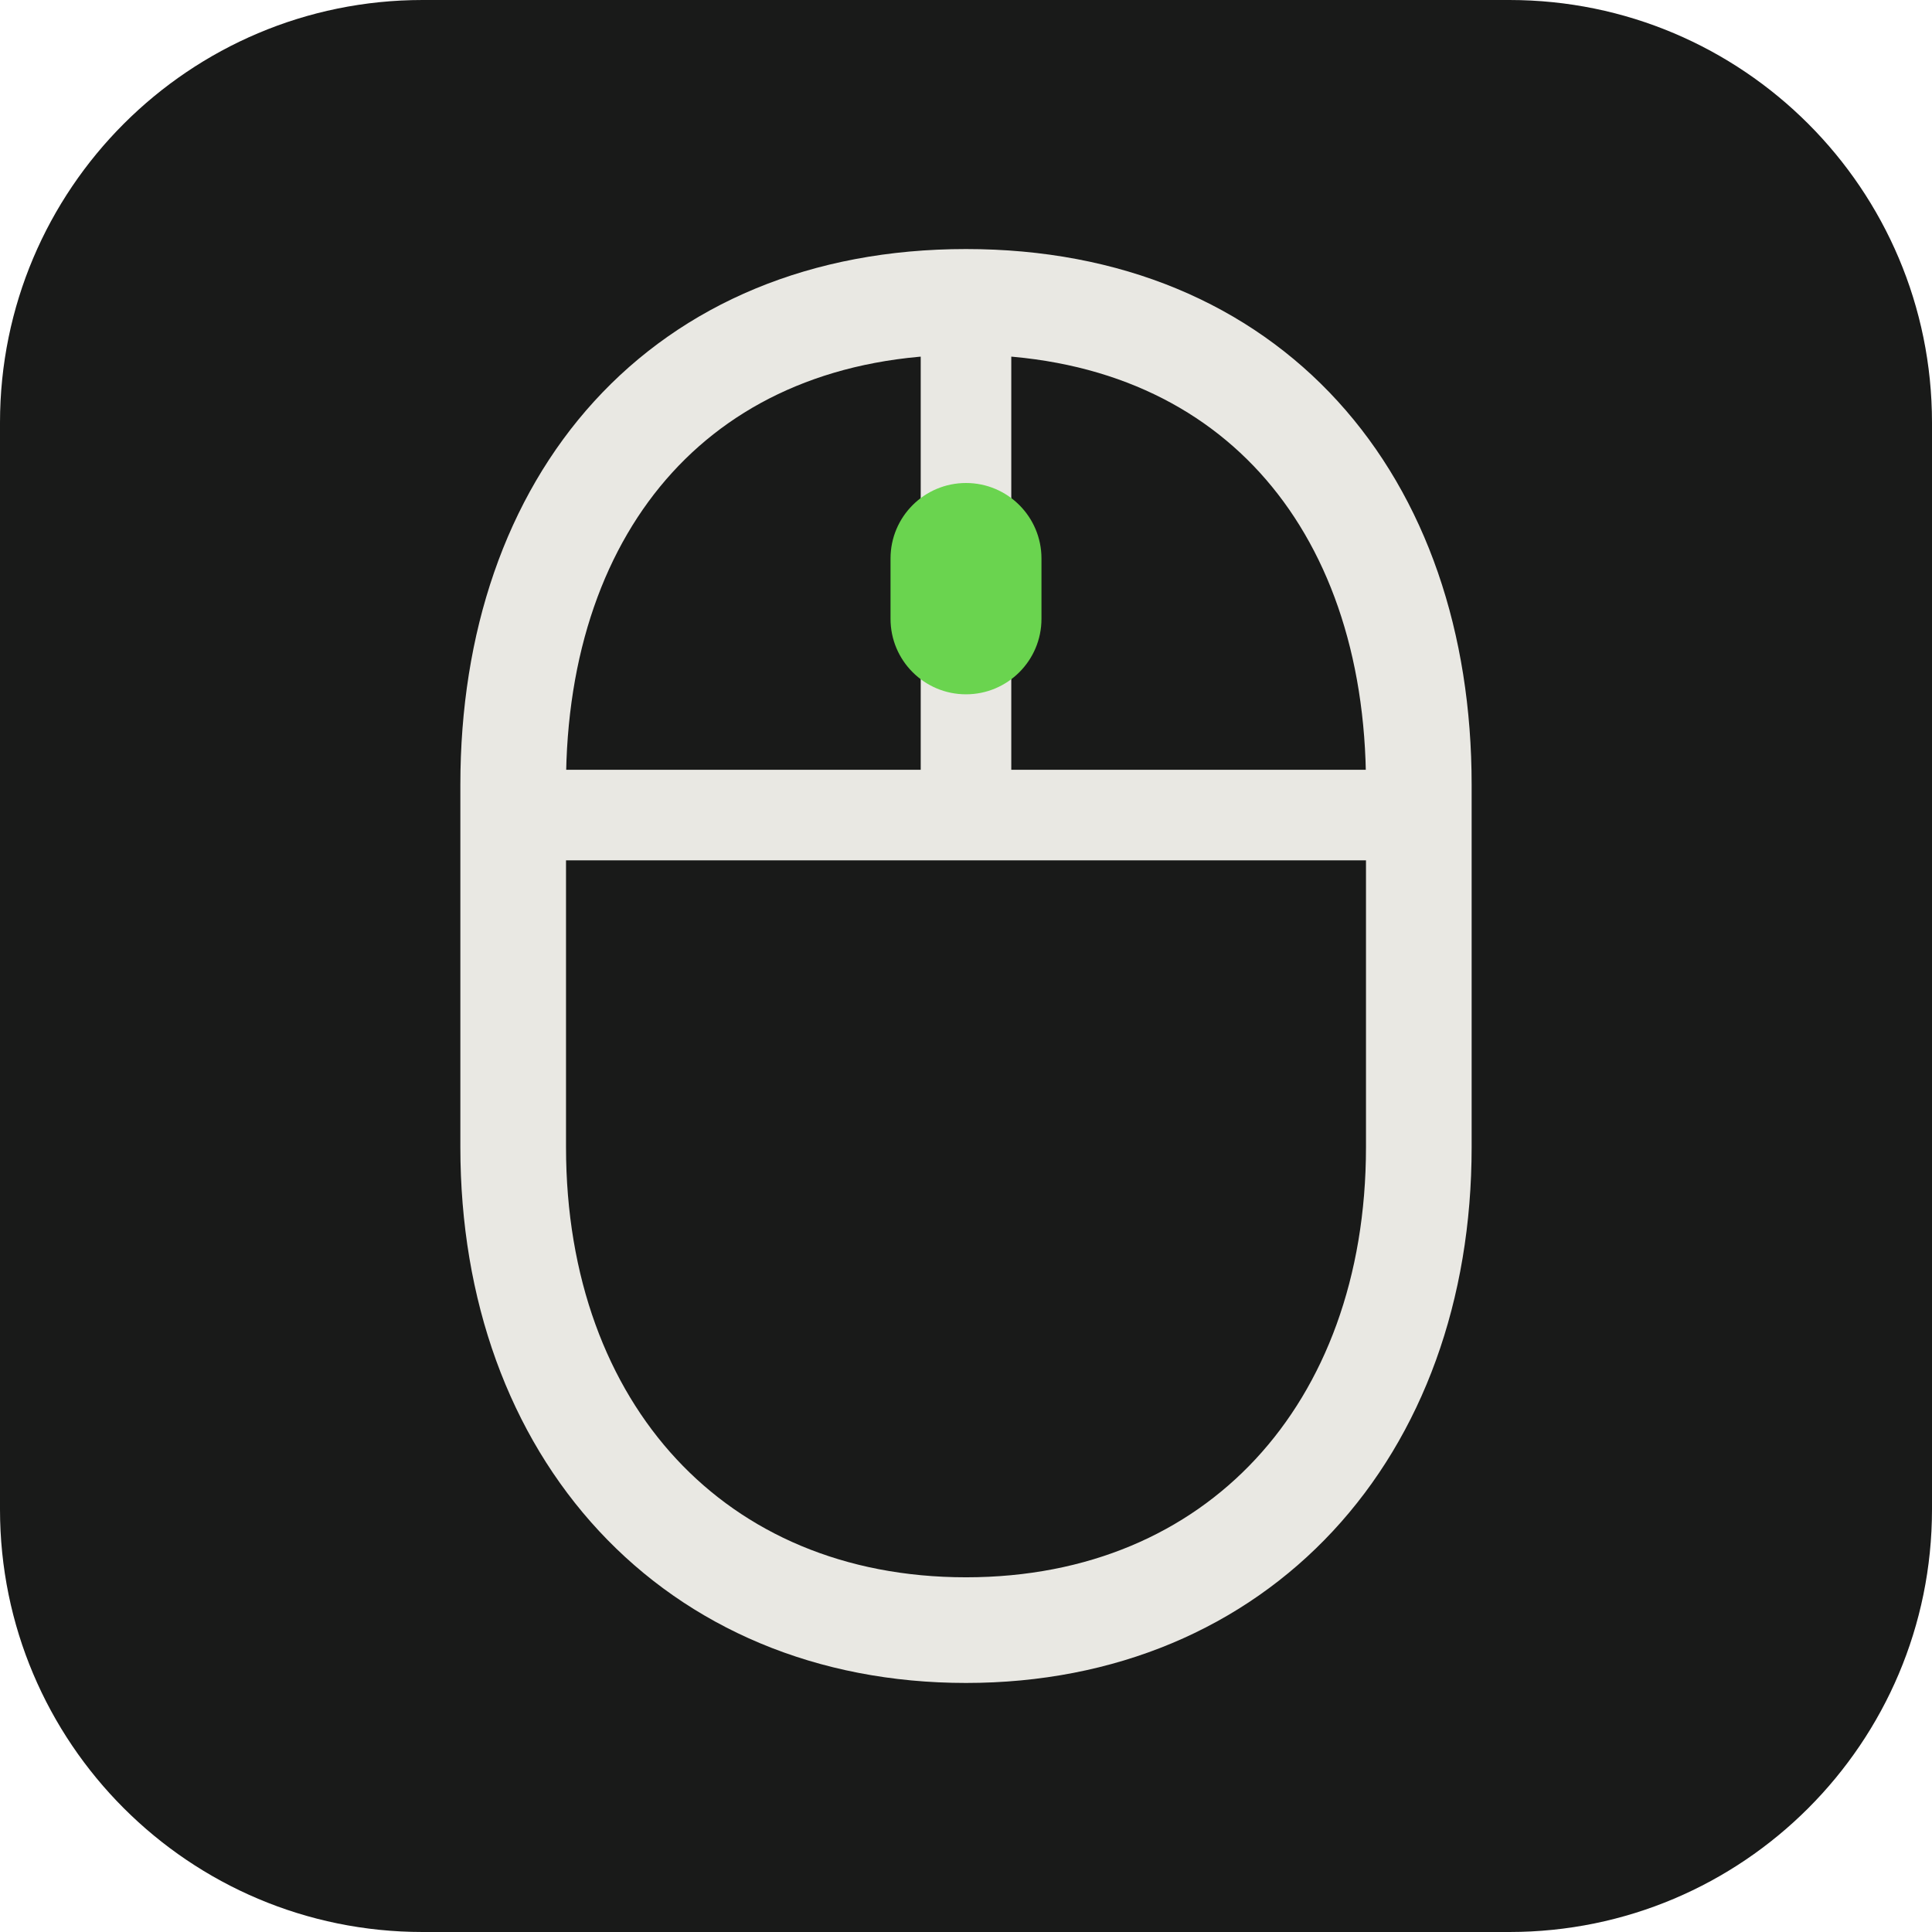
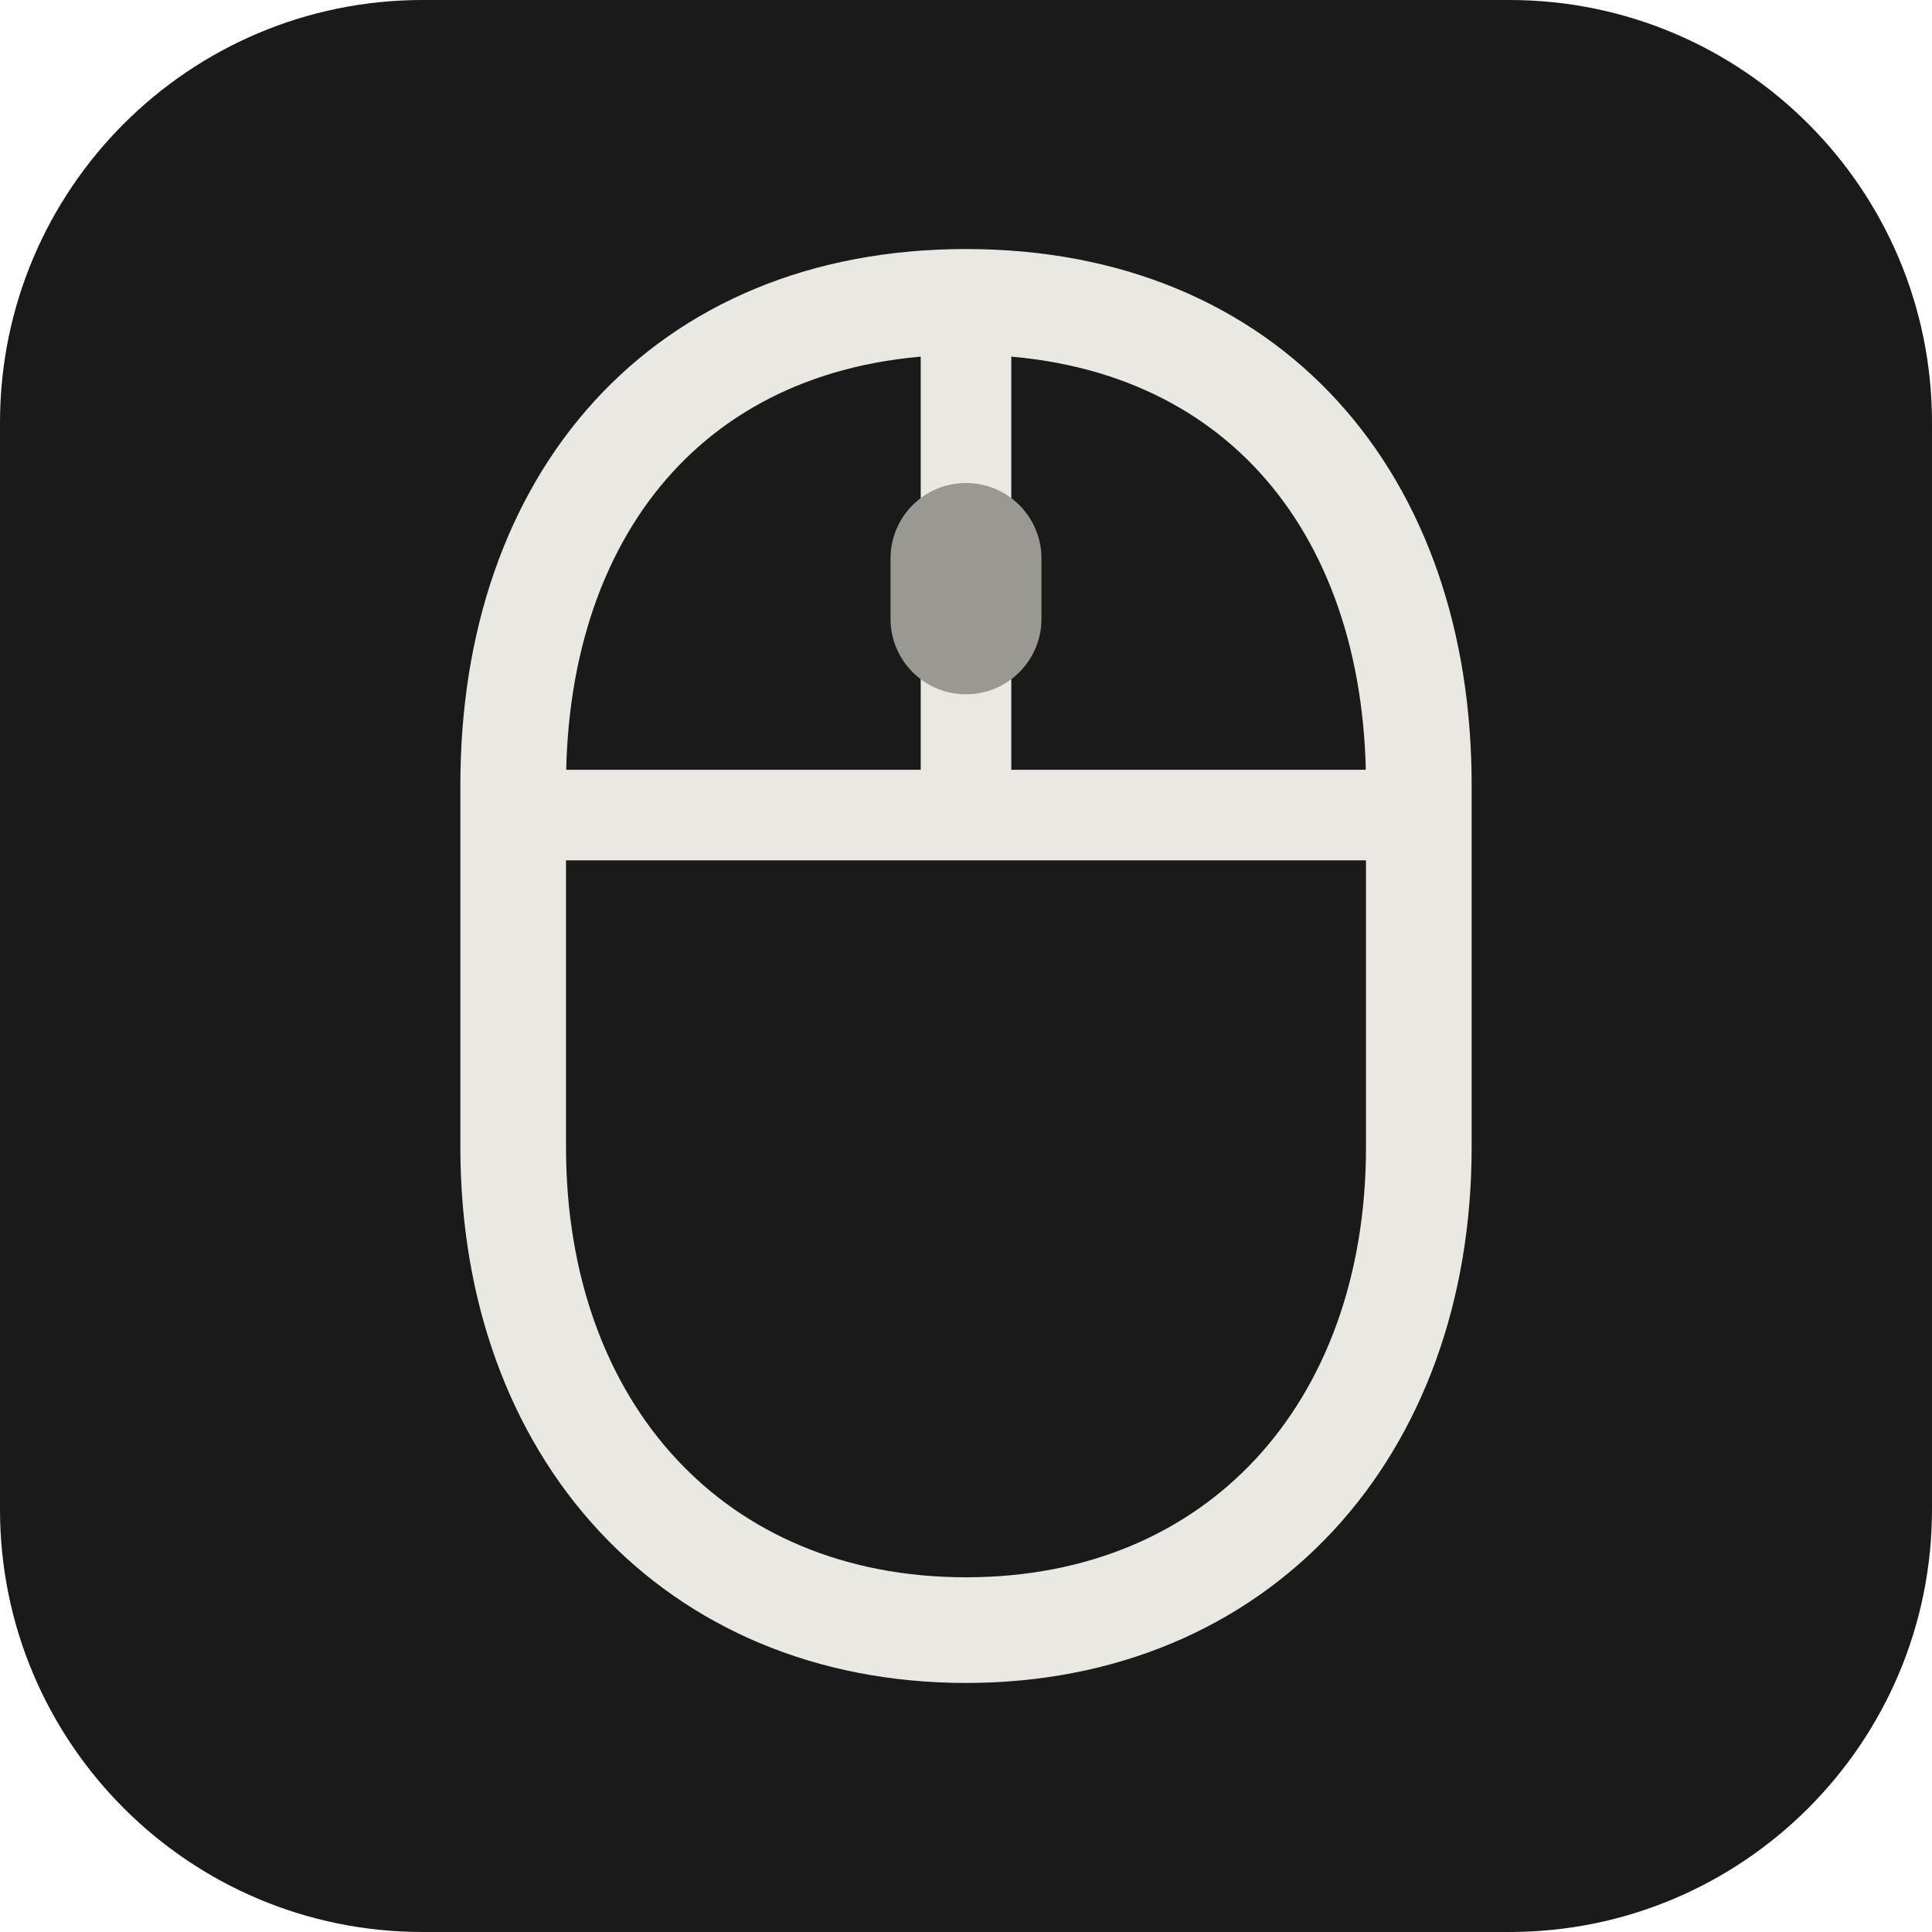
<svg xmlns="http://www.w3.org/2000/svg" viewBox="0 0 64 64">
  <rect width="64" height="64" rx="14" fill="#191a19" />
  <path d="M32 10c-9.4 0-15 6.6-15 16v12c0 9.4 6 16 15 16s15-6.6 15-16V26c0-9.4-5.6-16-15-16z" fill="none" stroke="#e9e8e3" stroke-width="3.5" />
  <line x1="32" y1="11" x2="32" y2="27" stroke="#e9e8e3" stroke-width="3" />
  <line x1="18" y1="27" x2="46" y2="27" stroke="#e9e8e3" stroke-width="3" />
-   <rect x="29.5" y="16" width="5" height="7" rx="2.5" fill="#6ad44f" />
+   <rect x="29.5" y="16" width="5" height="7" rx="2.5" fill="#9a9893" />
</svg>
